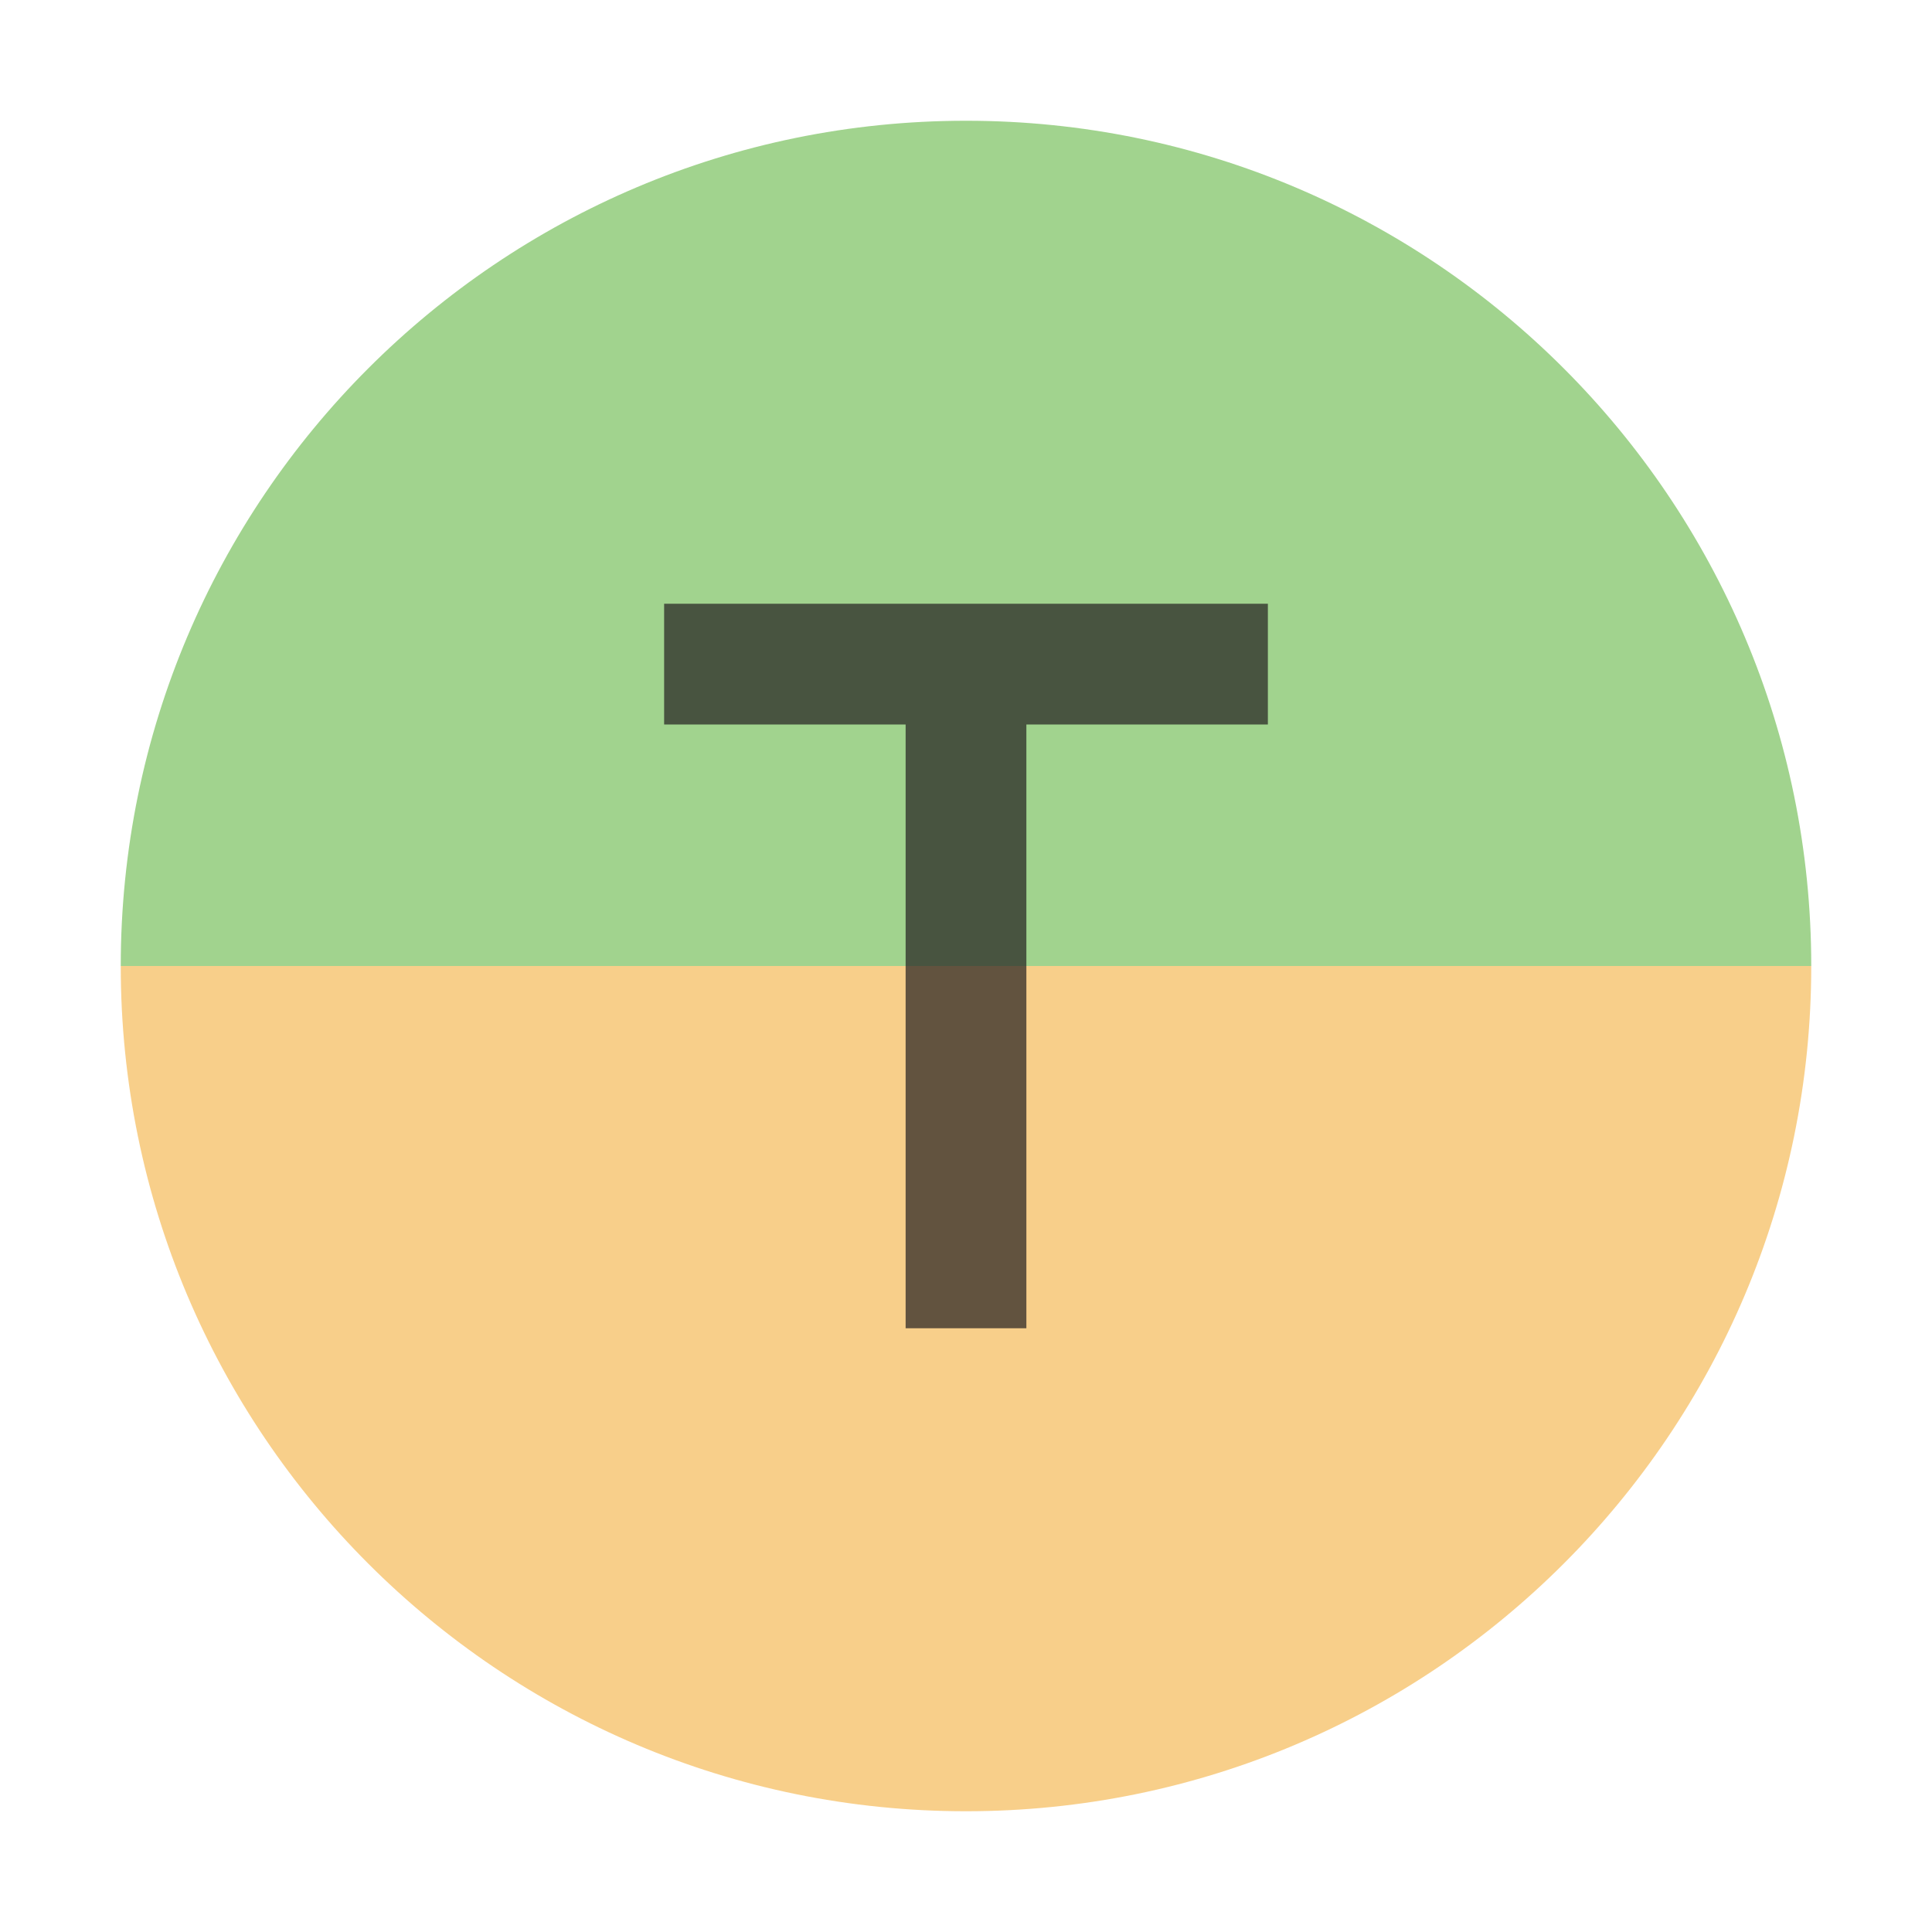
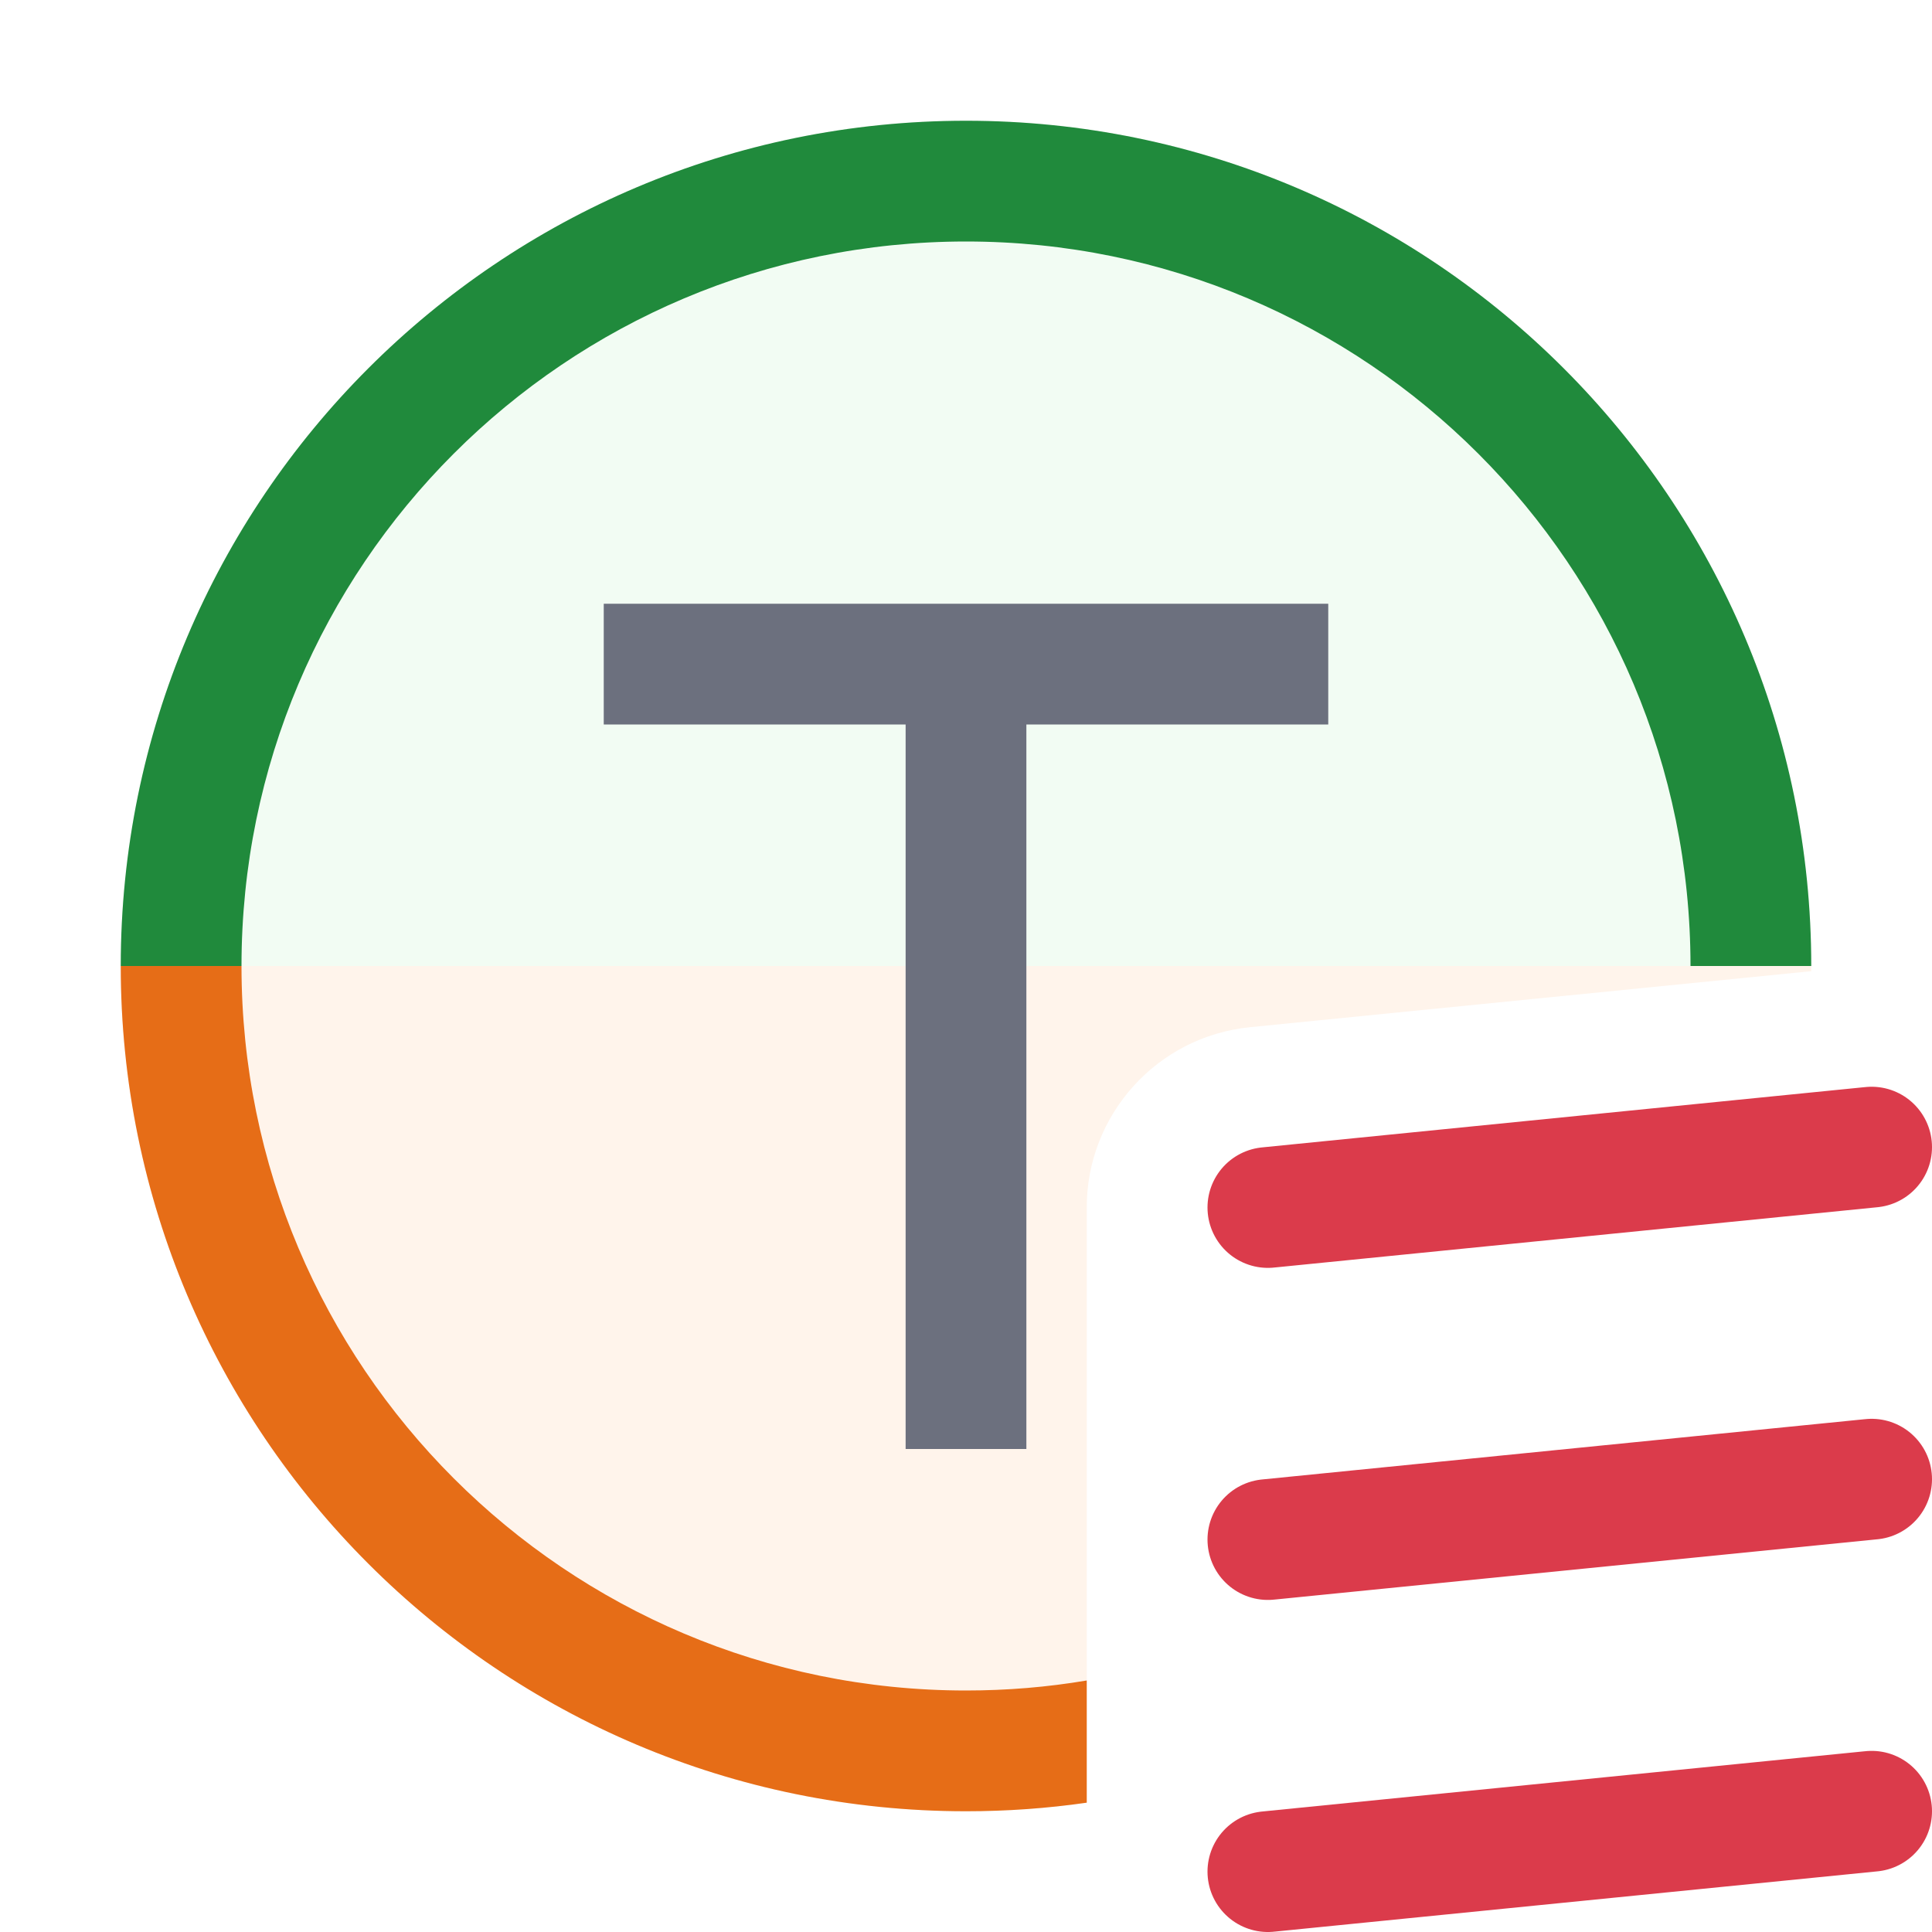
- <svg xmlns="http://www.w3.org/2000/svg" width="16" height="16" viewBox="0 0 16 16">
-   <g fill="none" fill-rule="evenodd">
-     <path fill="#62B543" fill-opacity=".6" d="M1,8 C1,4.134 4.134,1 8,1 C11.866,1 15,4.134 15,8 L1,8 Z" />
-     <path fill="#F4AF3D" fill-opacity=".6" d="M1,8 L15,8 C15,11.866 11.866,15 8,15 C4.134,15 1,11.866 1,8 Z" />
-     <polygon fill="#231F20" fill-opacity=".7" points="5.5 1 5.5 0 .5 0 .5 1 2.5 1 2.5 6 3.5 6 3.5 1" transform="translate(5 5)" />
-   </g>
+ <svg xmlns="http://www.w3.org/2000/svg" width="16" height="16" viewBox="0 0 16 16" fill="none">
+   <path d="M15 8C15 4.134 11.866 1 8 1C4.134 1 1 4.134 1 8H15Z" fill="#F2FCF3" />
+   <path d="M14 8H15C15 4.134 11.866 1 8 1C4.134 1 1 4.134 1 8H2C2 4.686 4.686 2 8 2C11.314 2 14 4.686 14 8Z" fill="#208A3C" />
+   <path d="M15 8.043C15 8.028 15 8.014 15 8H1C1 11.866 4.134 15 8 15C8.34 15 8.673 14.976 9 14.929V10C8.999 9.238 9.577 8.585 10.351 8.507L15 8.043Z" fill="#FFF4EB" />
+   <path d="M9 14.929C8.673 14.976 8.34 15 8 15C4.134 15 1 11.866 1 8H2C2 11.314 4.686 14 8 14C8.341 14 8.675 13.972 9 13.917V14.929Z" fill="#E66D17" />
+   <path d="M15.5 9.5L10.5 10M15.5 12.25L10.5 12.75M15.5 15L10.5 15.5" stroke="#DB3B4B" stroke-linecap="round" stroke-linejoin="round" />
+   <path fill-rule="evenodd" clip-rule="evenodd" d="M7.5 6H5V5H11V6H8.5V12H7.5V6Z" fill="#6C707E" />
</svg>
